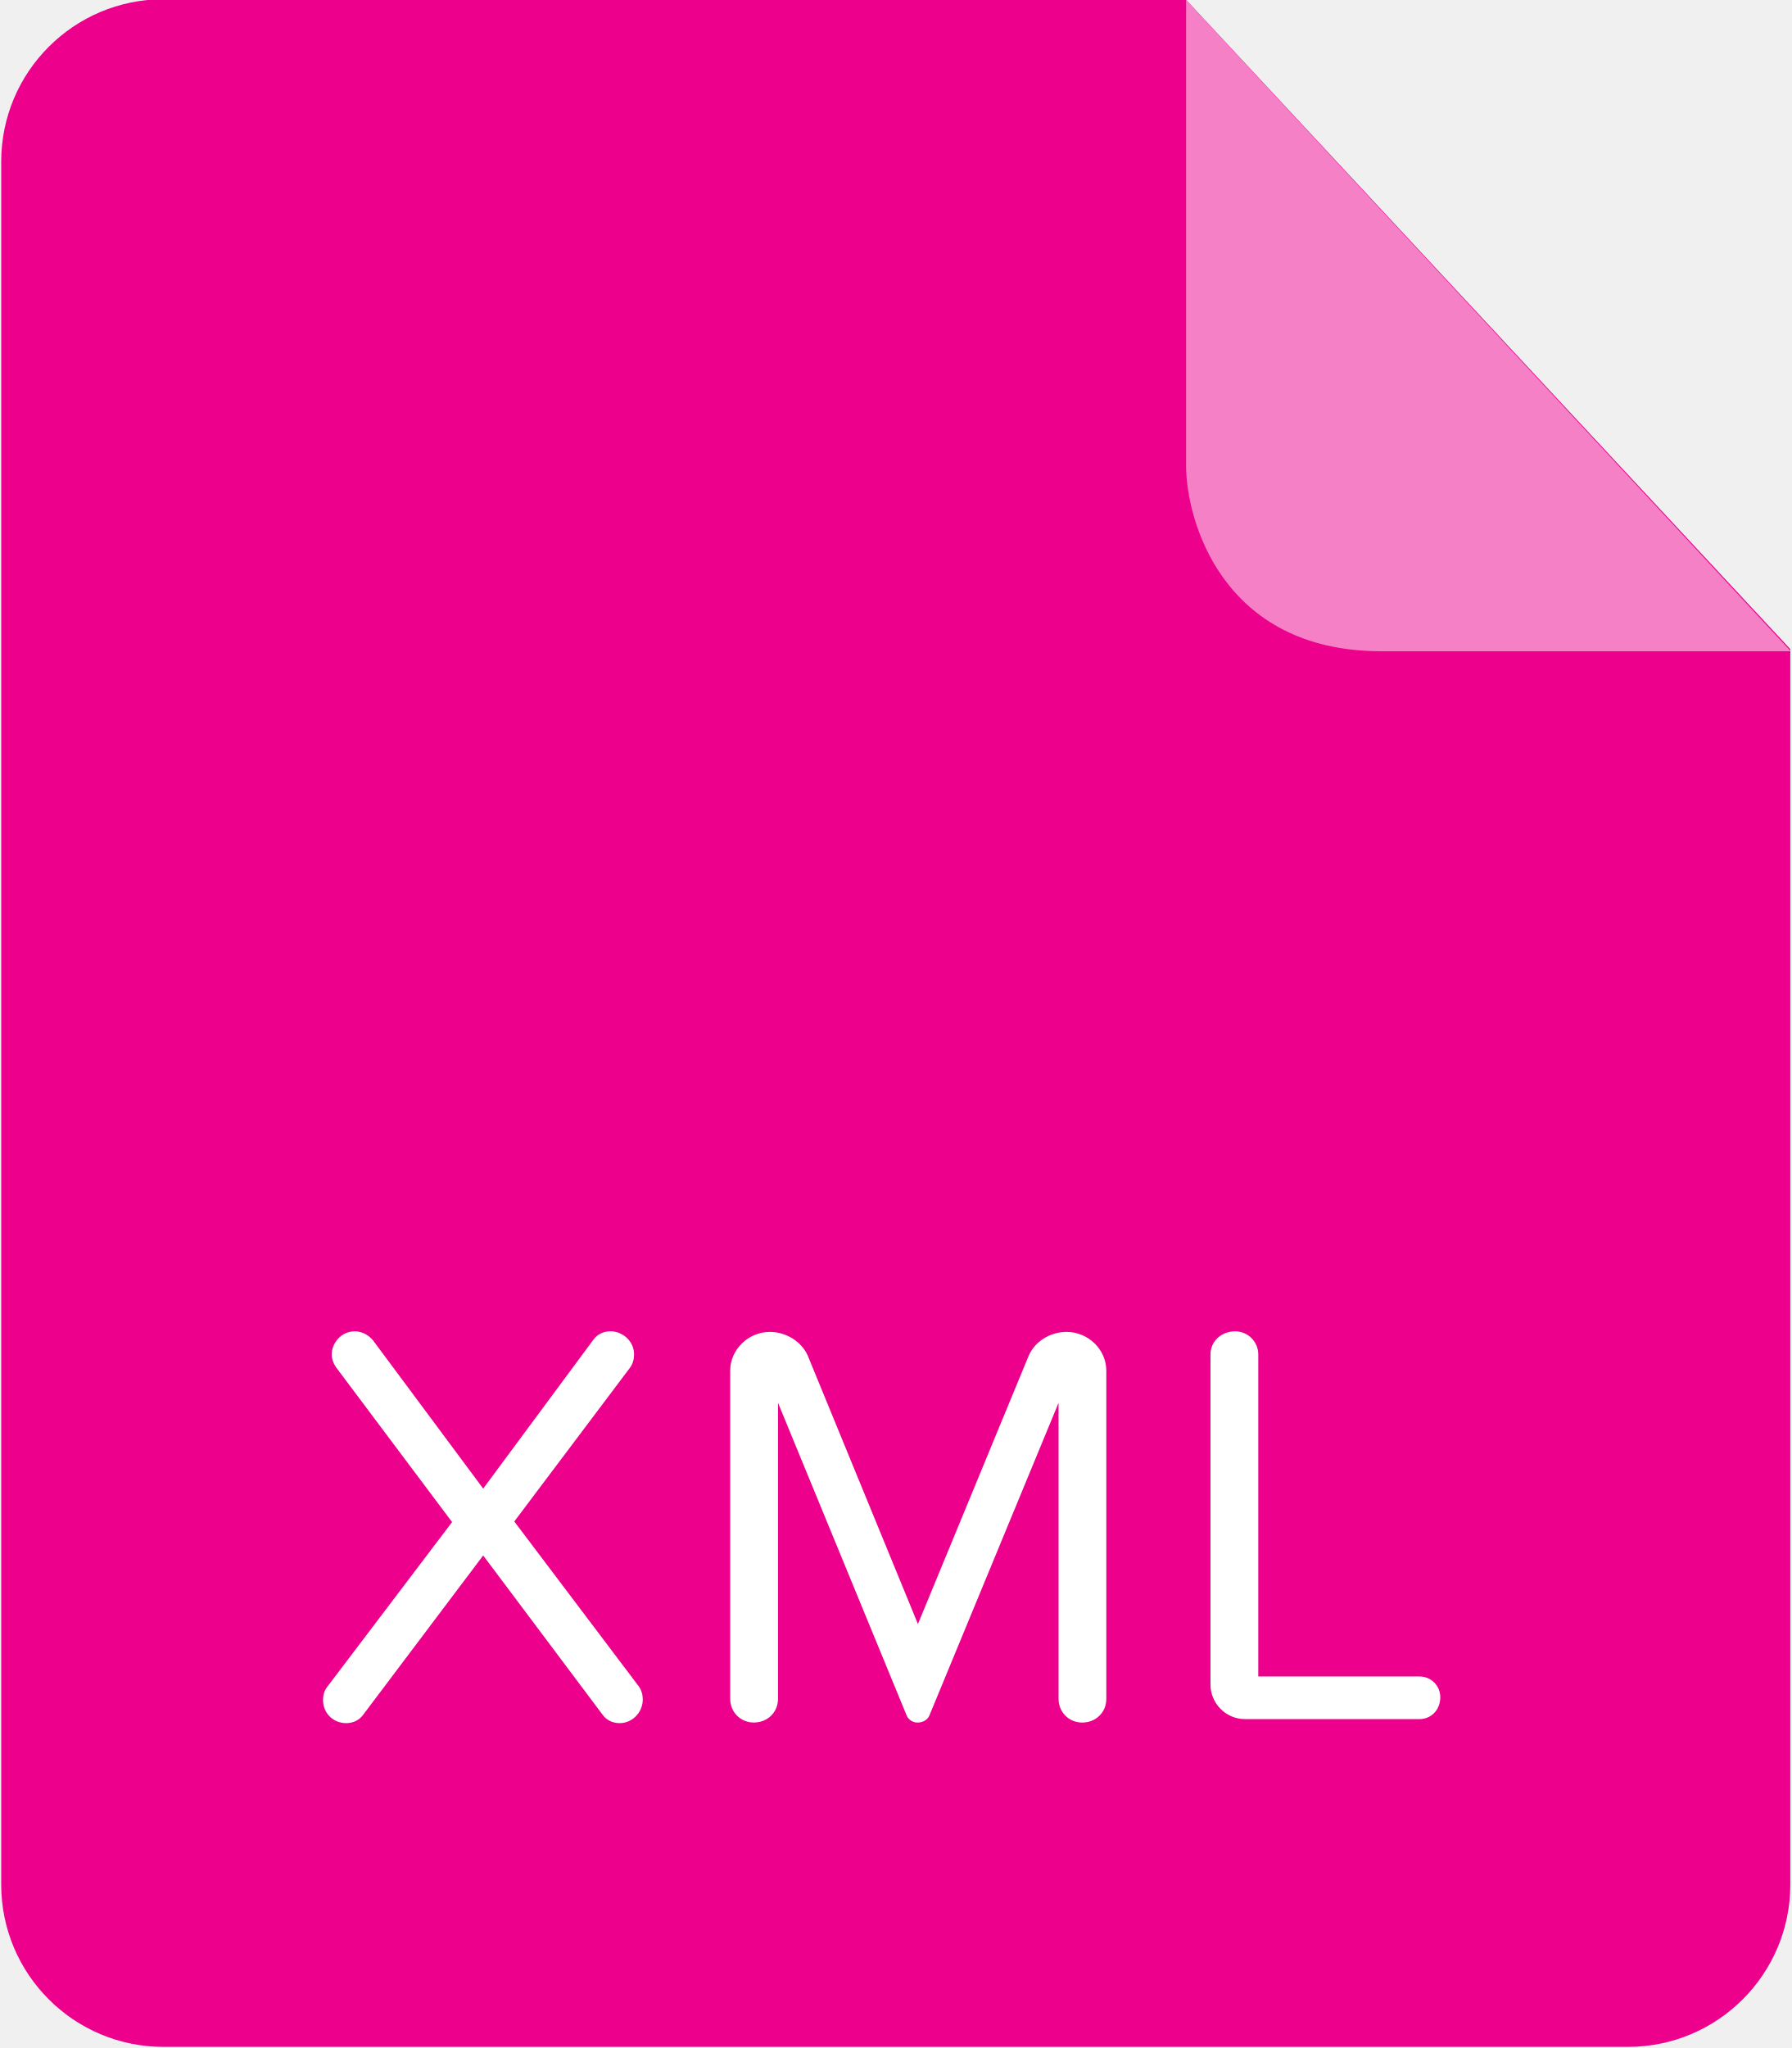
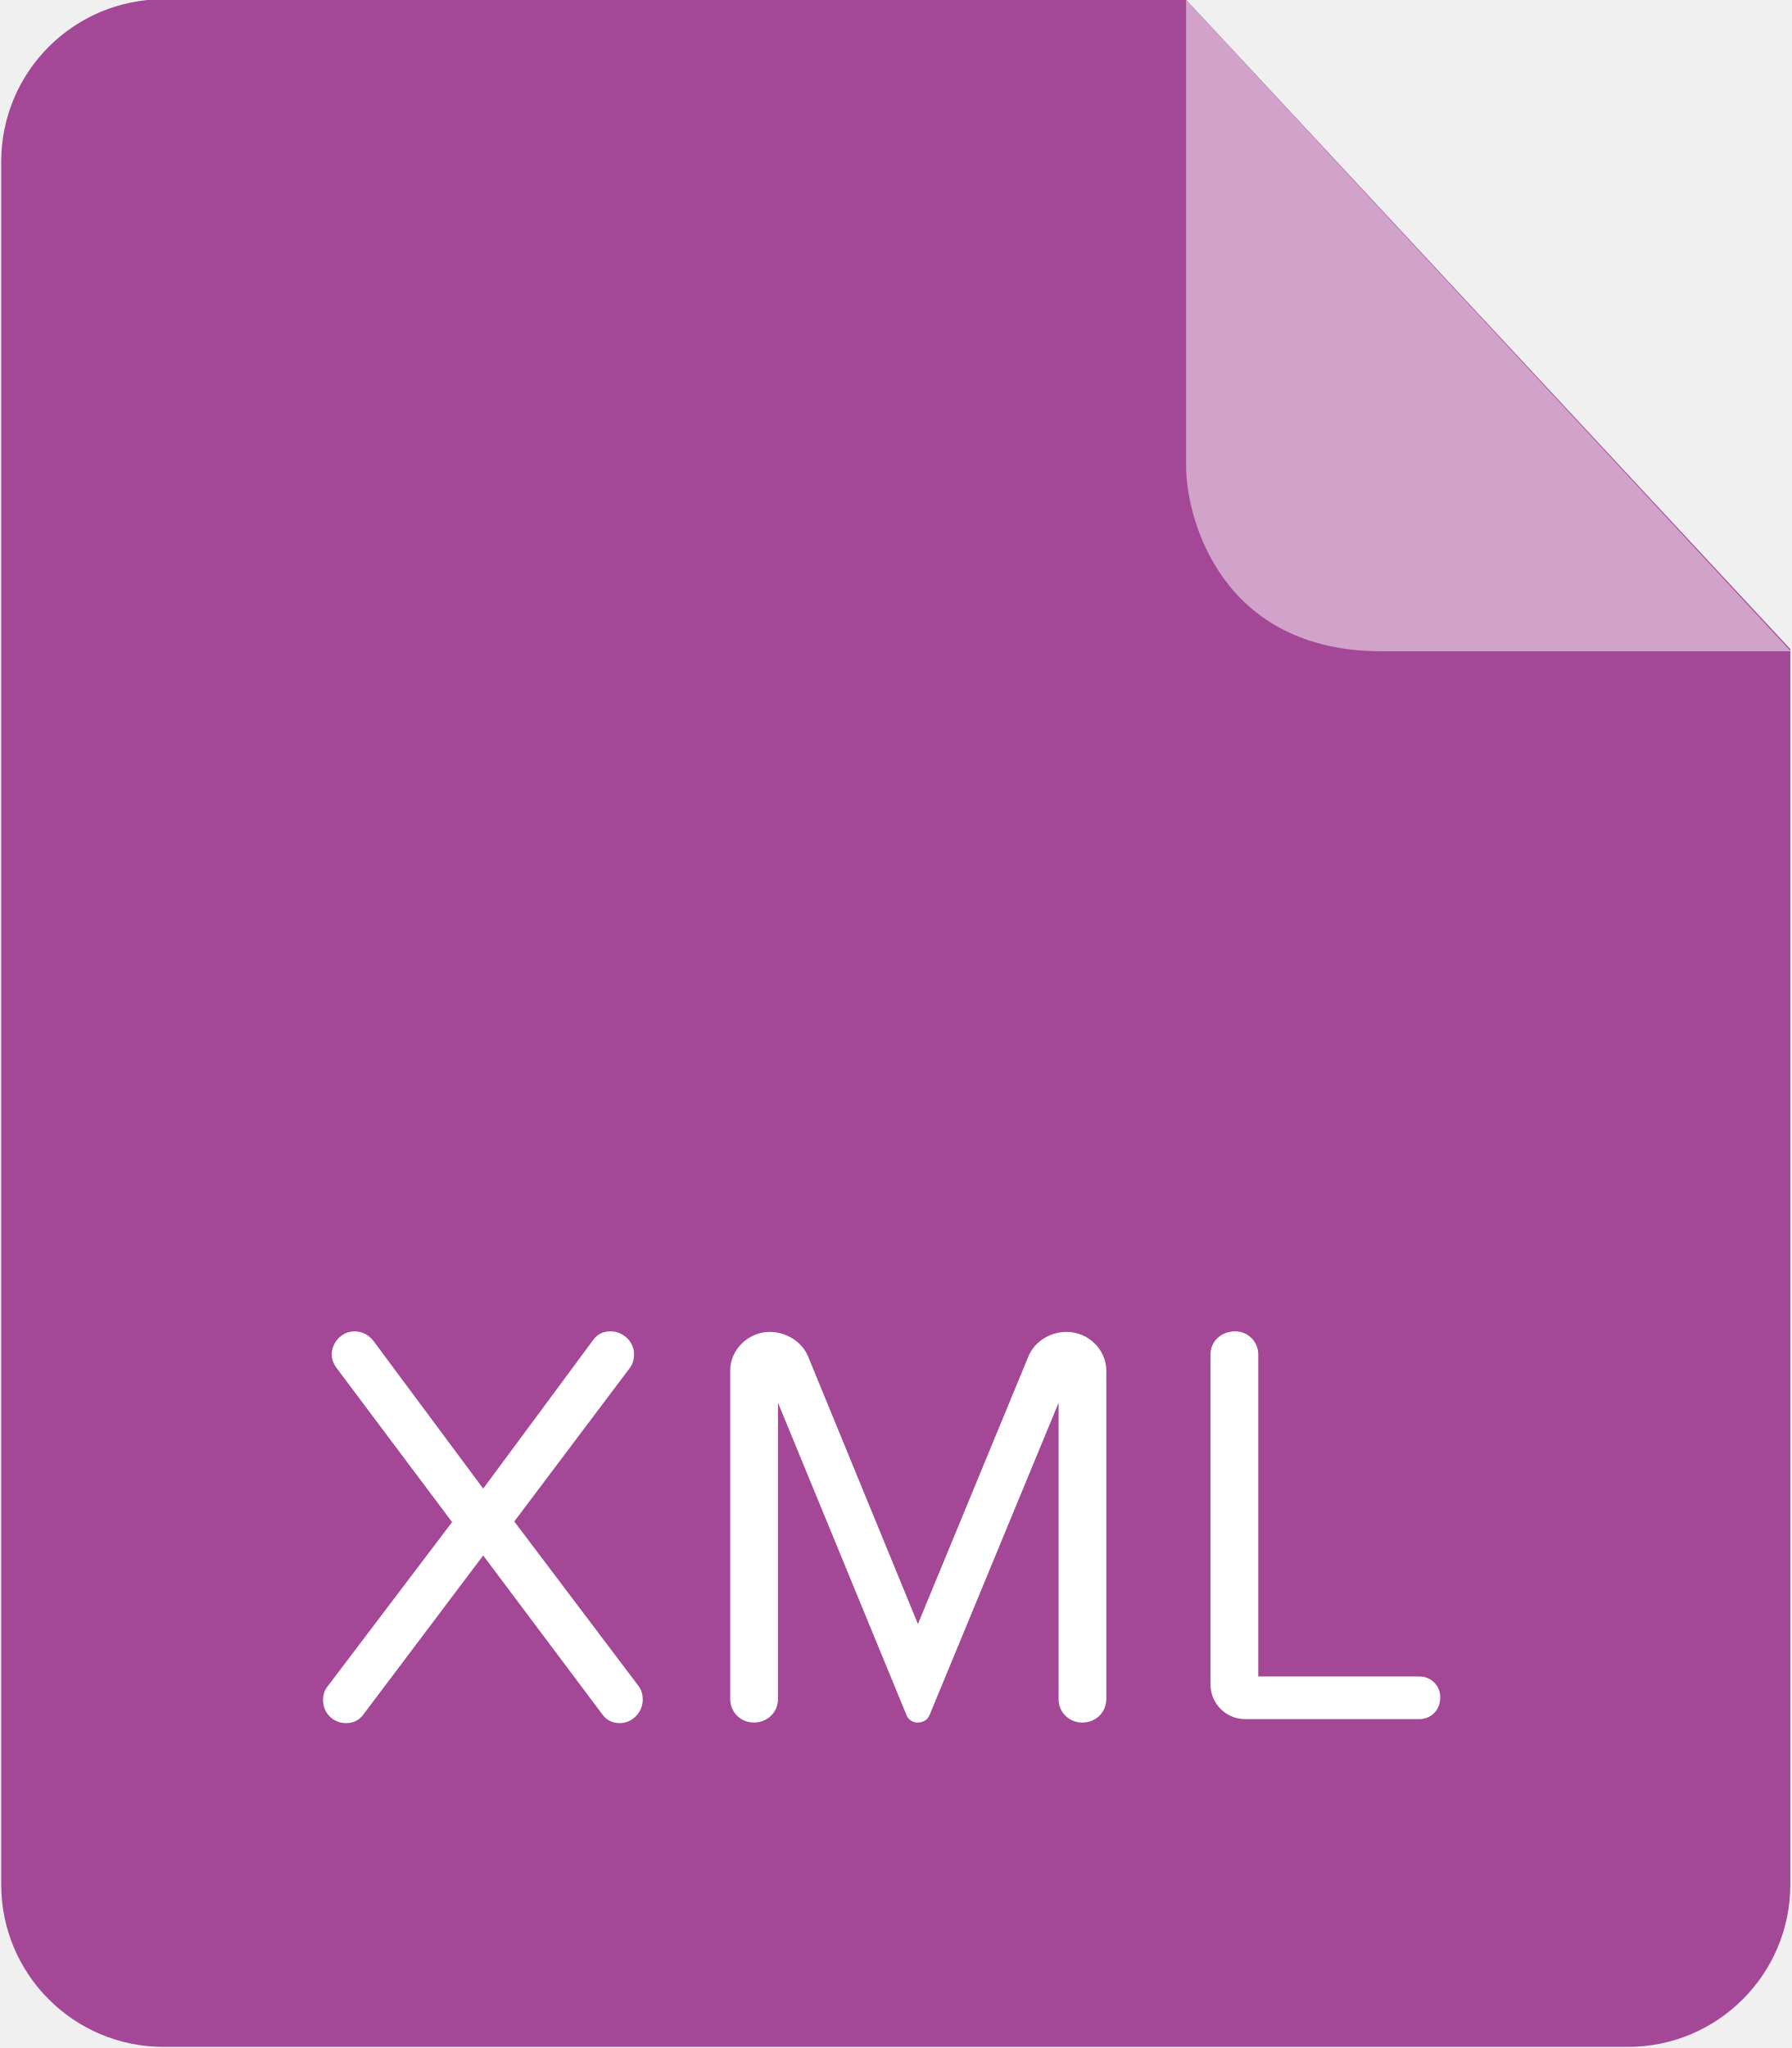
<svg xmlns="http://www.w3.org/2000/svg" height="64" viewBox="0 0 56 64" width="56">
-   <path clip-rule="evenodd" d="m5.112-.024c-2.803 0-5.074 2.272-5.074 5.074v53.841c0 2.803 2.271 5.074 5.074 5.074h45.774c2.801 0 5.074-2.271 5.074-5.074v-38.606l-18.902-20.309h-31.946z" fill="#ec008c" fill-rule="evenodd" />
+   <path clip-rule="evenodd" d="m5.112-.024c-2.803 0-5.074 2.272-5.074 5.074v53.841c0 2.803 2.271 5.074 5.074 5.074h45.774c2.801 0 5.074-2.271 5.074-5.074v-38.606l-18.902-20.309h-31.946z" fill="#a34796" fill-rule="evenodd" />
  <g clip-rule="evenodd" fill-rule="evenodd">
    <path d="m37.074 0v14.561c0 1.656 1.104 5.791 6.104 5.791h12.799z" fill="#fff" opacity=".5" />
  </g>
  <path d="m19.371 53.848c-.217 0-.414-.089-.541-.27l-3.727-4.97-3.745 4.97c-.126.181-.323.27-.54.27-.396 0-.721-.306-.721-.72 0-.144.037-.306.145-.432l3.889-5.131-3.619-4.826c-.09-.126-.144-.27-.144-.414 0-.343.288-.721.72-.721.217 0 .433.108.576.288l3.439 4.627 3.439-4.646c.125-.18.324-.27.54-.27.378 0 .737.306.737.721 0 .144-.035.288-.125.414l-3.619 4.808 3.889 5.149c.09.126.127.27.127.415.001.396-.323.738-.72.738zm14.455-.018c-.414 0-.738-.324-.738-.738v-9.254l-4.033 9.759c-.055.143-.2.233-.379.233-.144 0-.287-.09-.342-.234l-4.016-9.759v9.254c0 .414-.324.738-.756.738-.414 0-.738-.324-.738-.738v-10.262c0-.648.559-1.207 1.242-1.207.486 0 .99.288 1.188.756l3.438 8.373 3.457-8.373c.199-.468.686-.756 1.189-.756.684 0 1.242.558 1.242 1.207v10.263c.002.414-.322.738-.754.738zm10.546-.108h-5.456c-.594 0-1.08-.486-1.08-1.081v-10.316c0-.396.324-.721.774-.721.396 0 .72.324.72.721v10.065h5.042c.36 0 .647.288.647.648.001.396-.287.684-.647.684z" fill="#fff" />
</svg>
